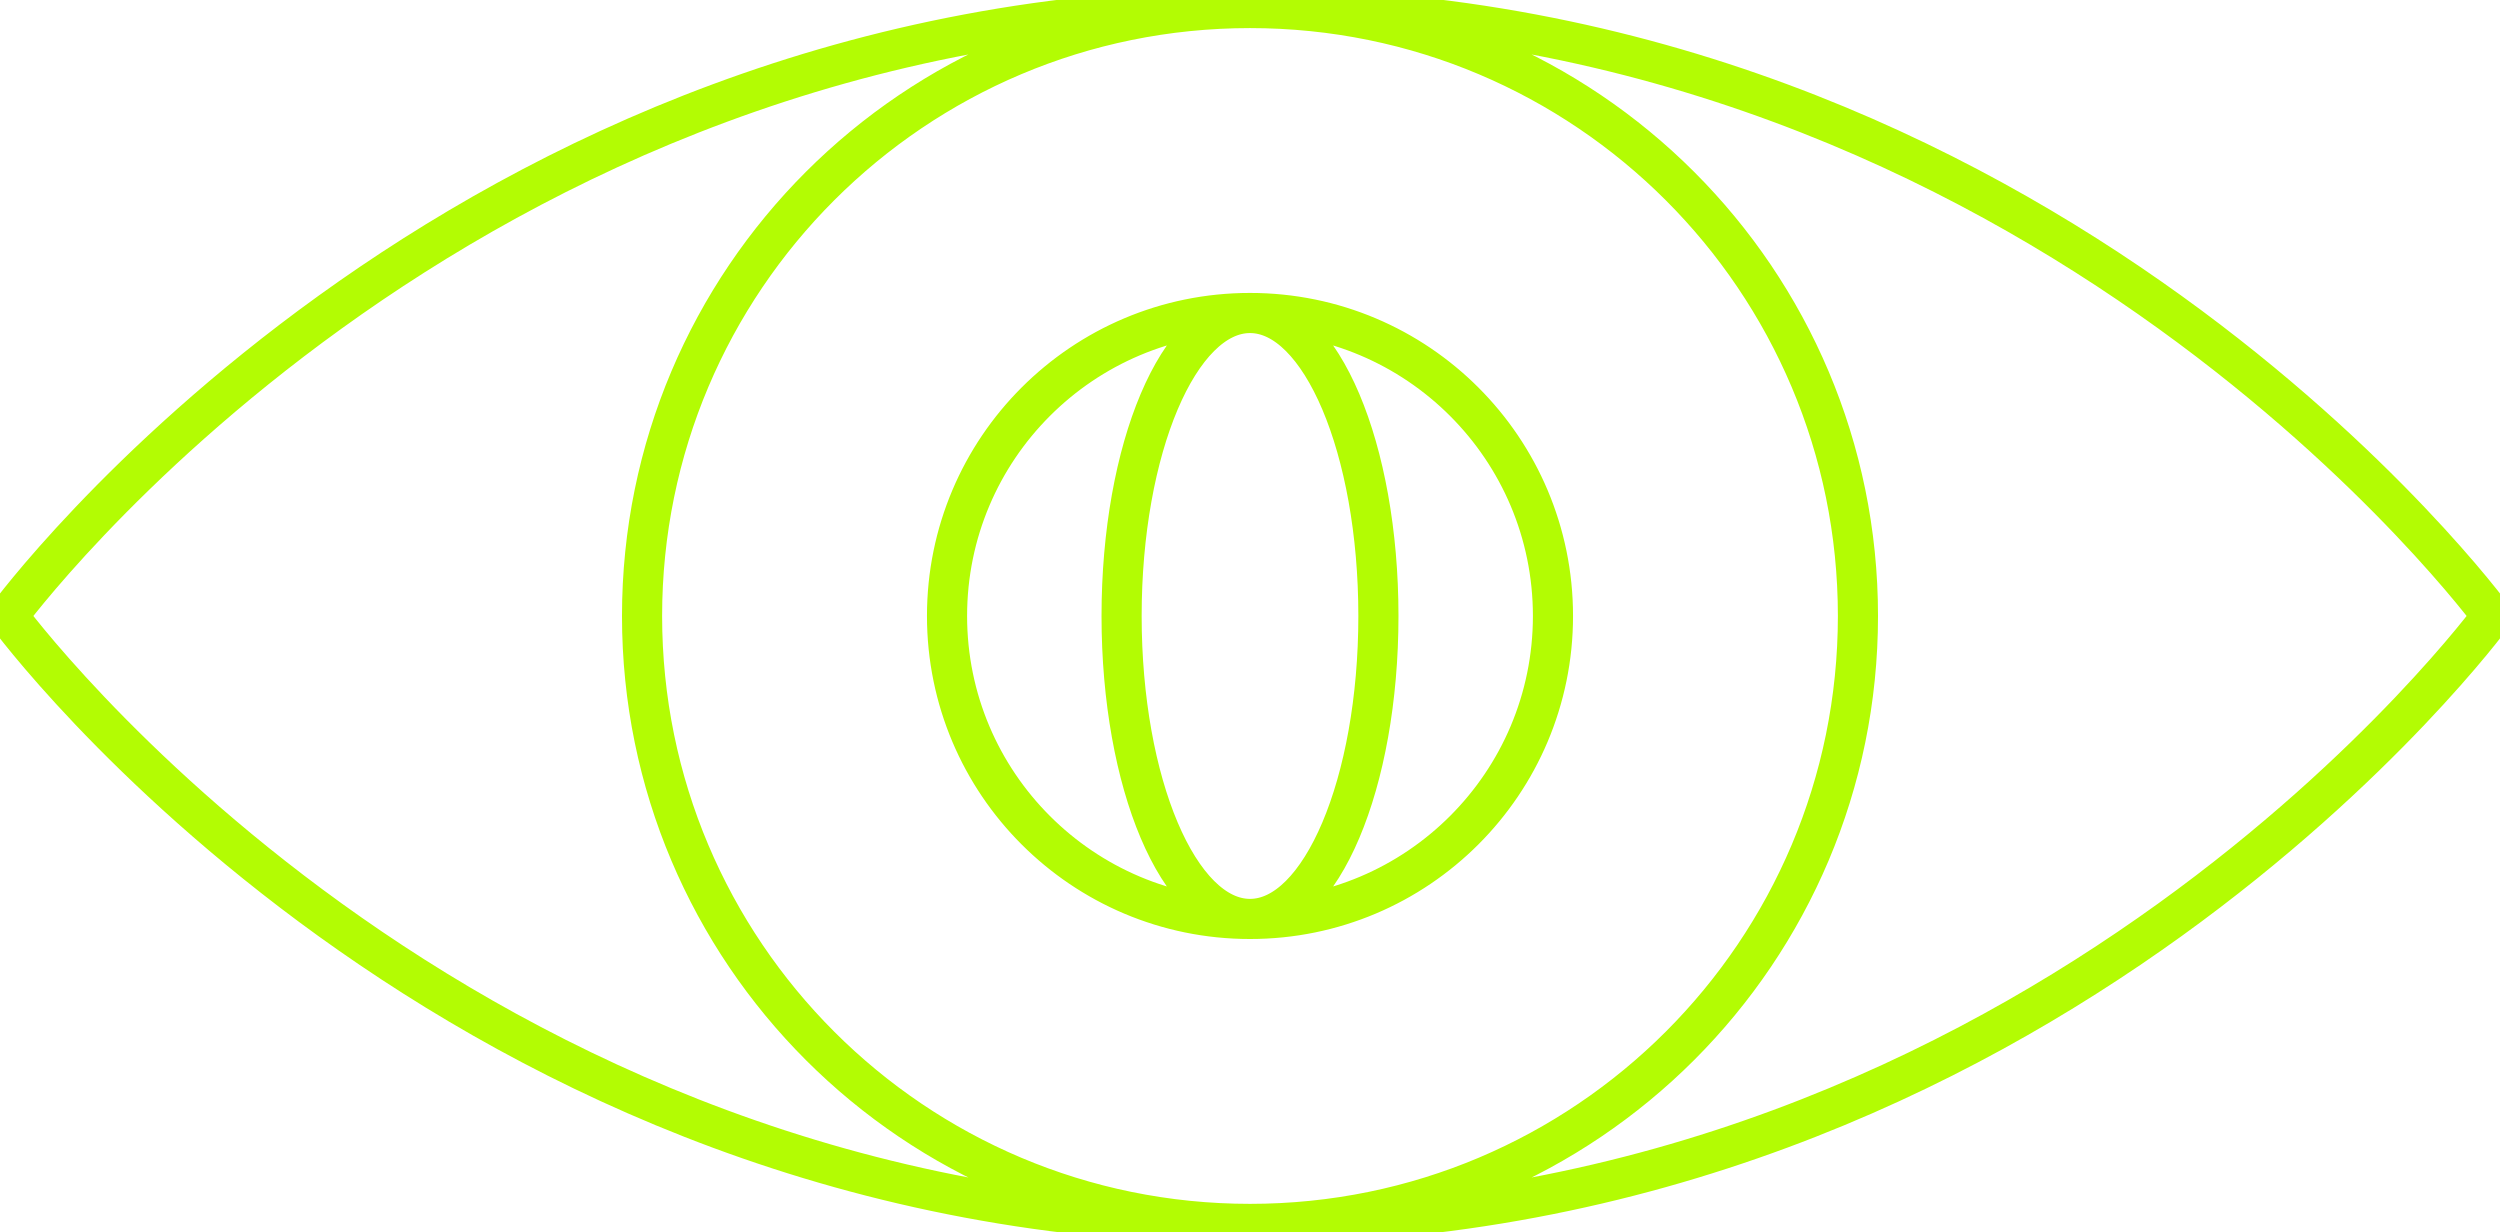
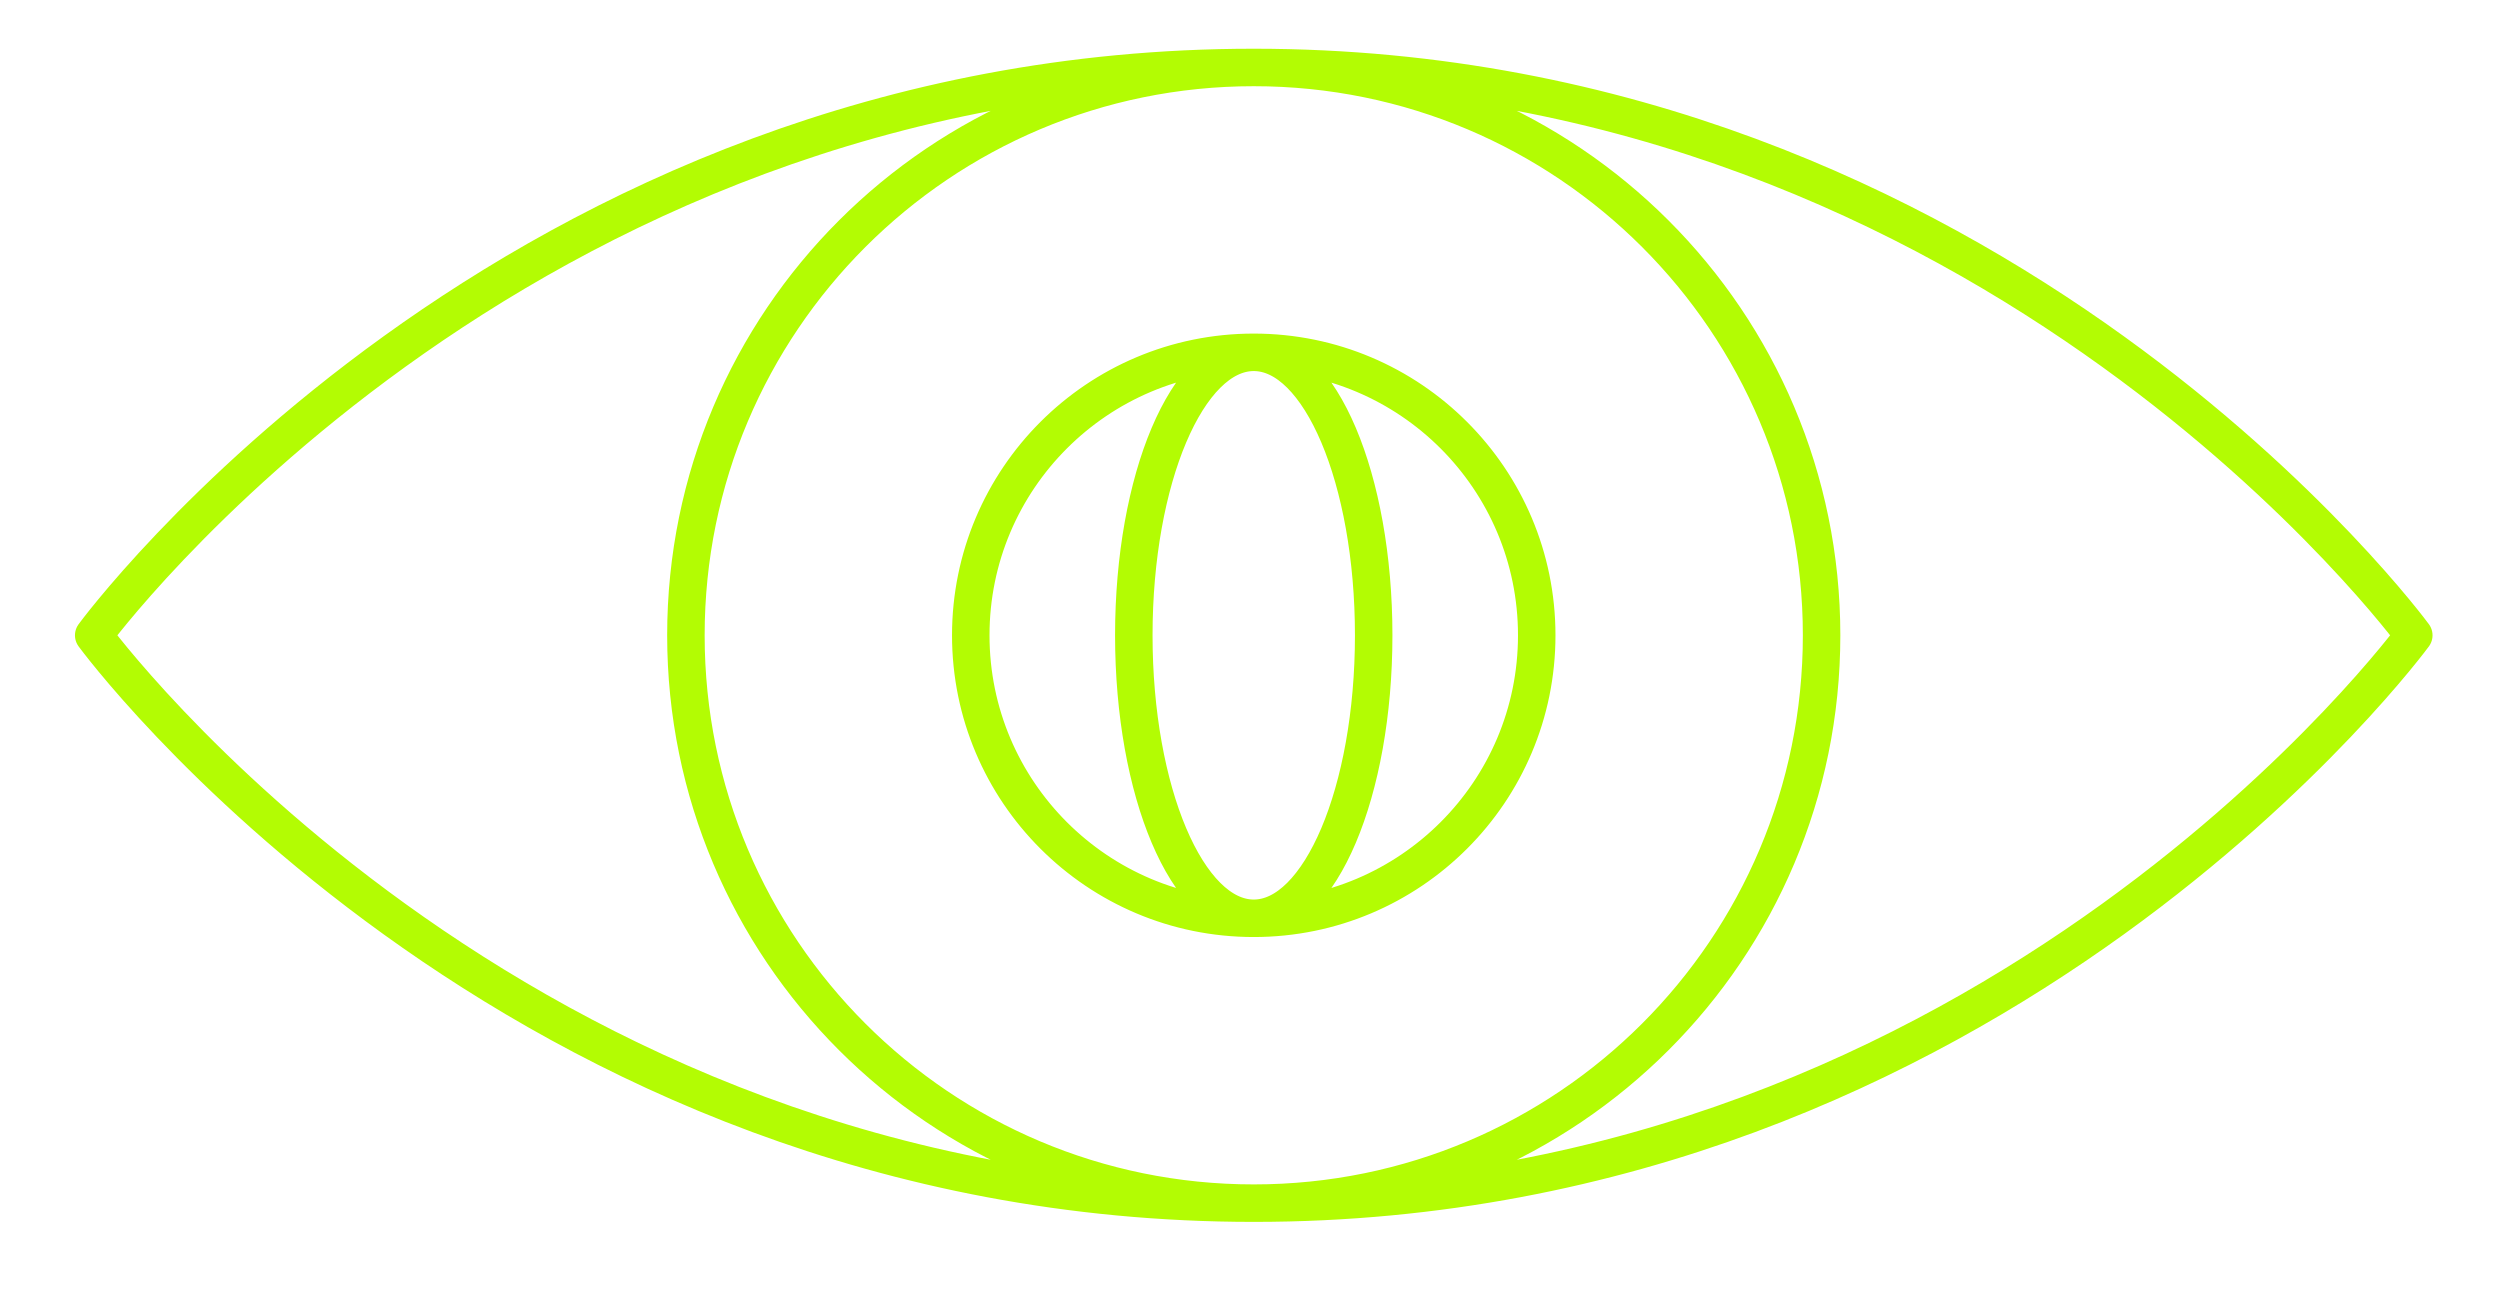
- <svg xmlns="http://www.w3.org/2000/svg" version="1.1" id="Layer_1" x="0px" y="0px" viewBox="0 0 623 307" style="enable-background:new 0 0 623 307;" xml:space="preserve">
+ <svg xmlns="http://www.w3.org/2000/svg" version="1.1" id="Layer_1" x="0px" y="0px" viewBox="0 0 667 345" style="enable-background:new 0 0 667 345;" xml:space="preserve">
  <style type="text/css">
	.st0{fill:none;stroke:#B3FC03;stroke-width:10;stroke-linecap:round;stroke-linejoin:round;stroke-miterlimit:10;}
</style>
-   <path class="st0" d="M311.5,305c83.7,0,151.5-67.8,151.5-151.5C463,69.8,395.2,2,311.5,2 M311.5,305C227.8,305,160,237.2,160,153.5  C160,69.8,227.8,2,311.5,2 M311.5,305C510,305,621,153.5,621,153.5S510,2,311.5,2 M311.5,305C113,305,2,153.5,2,153.5S113,2,311.5,2   M311.5,229c41.7,0,75.5-33.8,75.5-75.5S353.2,78,311.5,78 M311.5,229c-41.7,0-75.5-33.8-75.5-75.5S269.8,78,311.5,78 M311.5,229  c17.7,0,32-33.8,32-75.5S329.2,78,311.5,78 M311.5,229c-17.7,0-32-33.8-32-75.5s14.3-75.5,32-75.5" />
+   <path class="st0" d="M334.5,321c83.7,0,151.5-67.8,151.5-151.5S418.2,18,334.5,18 M334.5,321C250.8,321,183,253.2,183,169.5  S250.8,18,334.5,18 M334.5,321C533,321,644,169.5,644,169.5S533,18,334.5,18 M334.5,321C136,321,25,169.5,25,169.5S136,18,334.5,18   M334.5,245c41.7,0,75.5-33.8,75.5-75.5S376.2,94,334.5,94 M334.5,245c-41.7,0-75.5-33.8-75.5-75.5S292.8,94,334.5,94 M334.5,245  c17.7,0,32-33.8,32-75.5S352.2,94,334.5,94 M334.5,245c-17.7,0-32-33.8-32-75.5s14.3-75.5,32-75.5" />
</svg>
